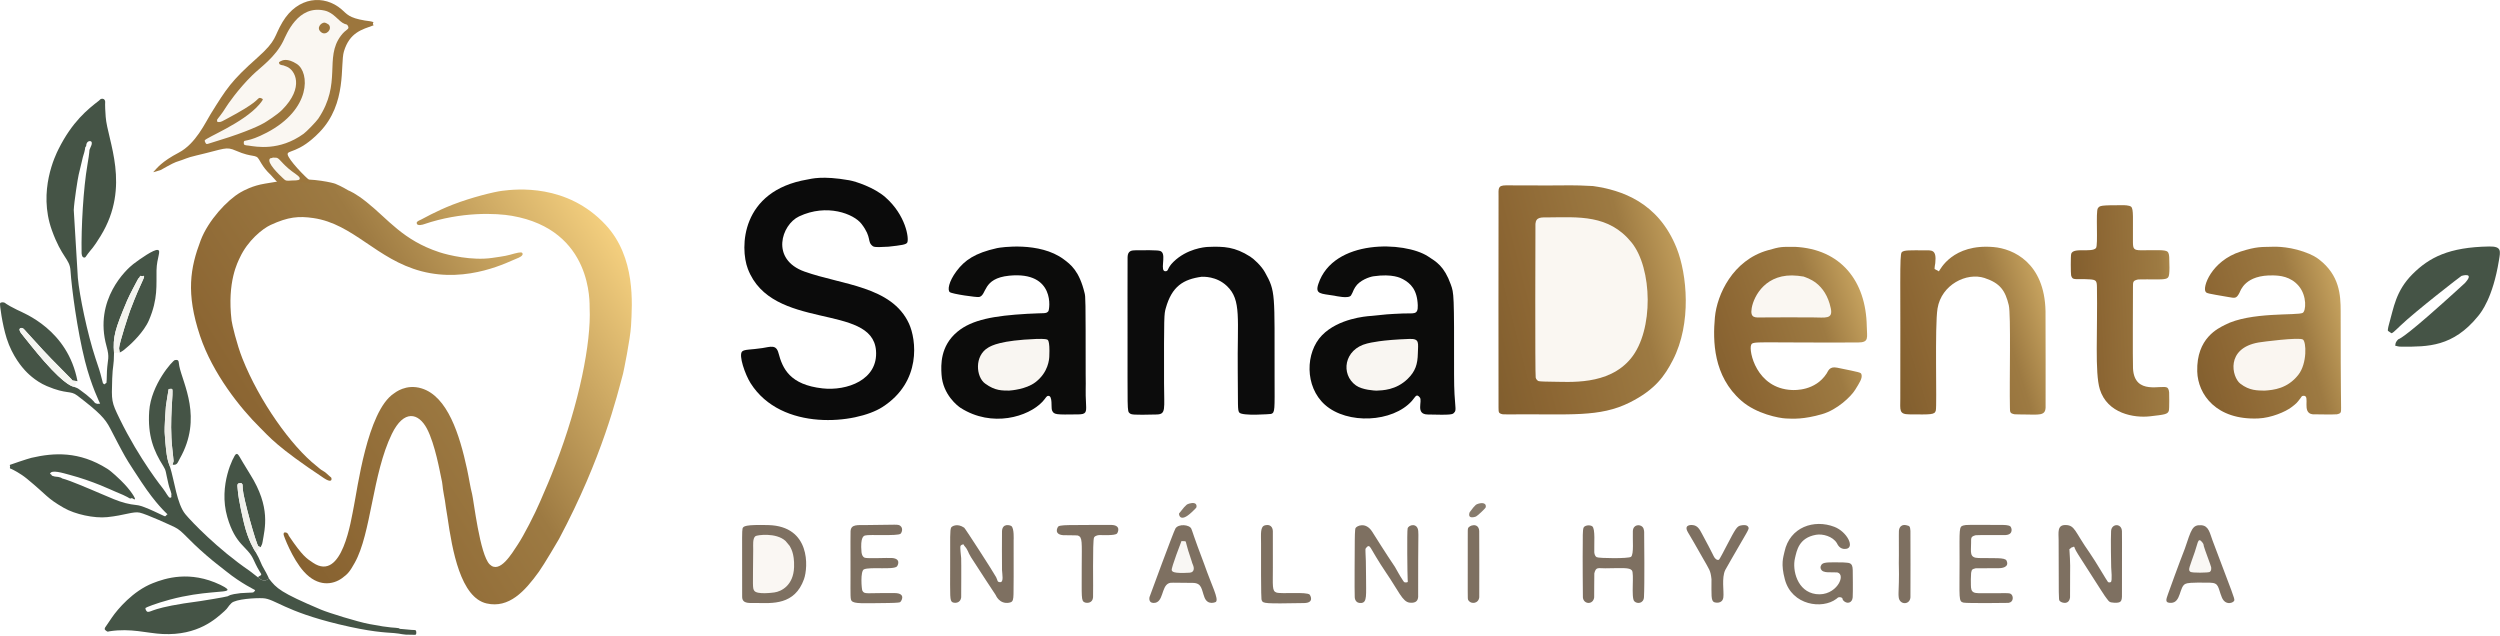
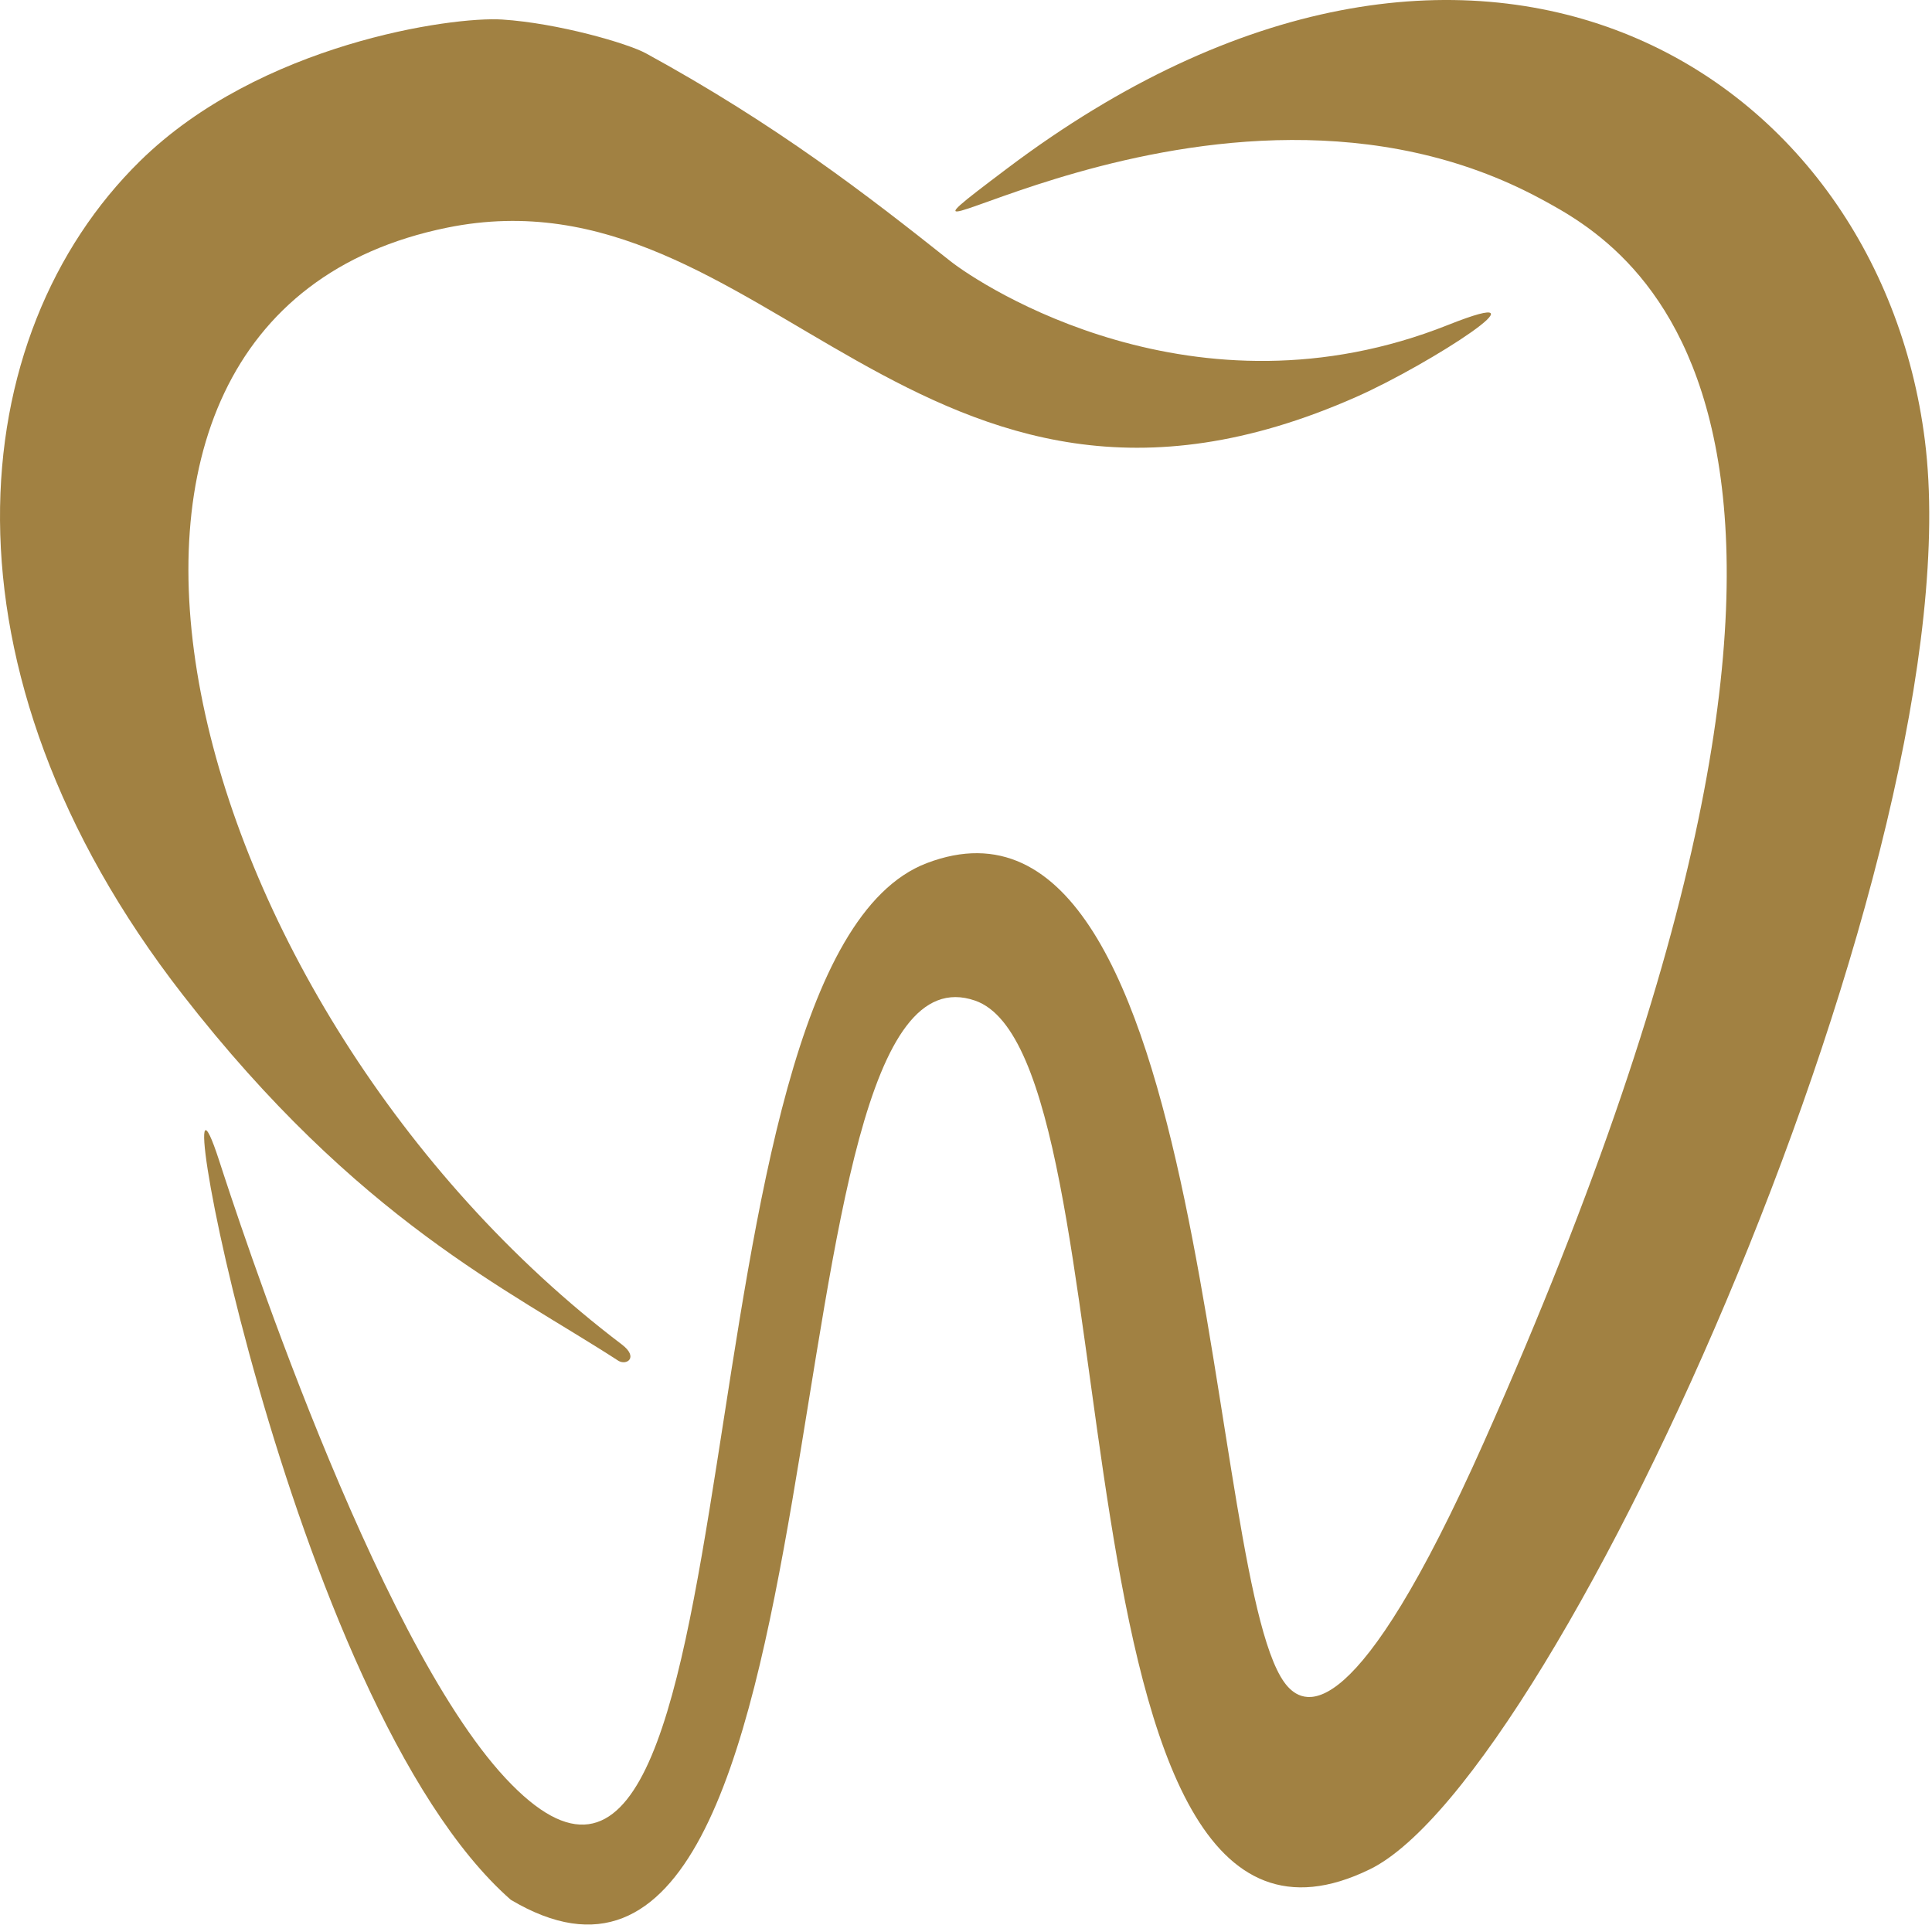
- <svg xmlns="http://www.w3.org/2000/svg" width="100%" height="100%" viewBox="0 0 1726 439" version="1.1" xml:space="preserve" style="fill-rule:evenodd;clip-rule:evenodd;stroke-linejoin:round;stroke-miterlimit:2;">
-   <g transform="matrix(1,0,0,1,-529.1514,-780.8498)">
-     <g transform="matrix(1.736328,0,0,1.736328,357.4592,607.2278)">
-       <g transform="matrix(0.575928,0,0,0.575928,-351.892,-319.0641)">
-         <path d="M948.708,860.451C951.036,859.111 956.971,855.815 965.6,854.405C971.374,853.462 978.938,852.052 985.27,851.607C999.377,850.618 1012.671,853.857 1014.223,854.494C1018.783,856.364 1022.924,858.971 1023.143,859.06C1024.251,859.51 1028.258,861.137 1035.752,867.098C1050.759,879.036 1060.76,893.42 1086.001,901.744C1092.36,903.84 1108.658,907.677 1122.357,905.701C1132.205,904.281 1132.186,904.241 1138.032,902.628C1138.43,902.519 1142.512,901.393 1143.162,902.155C1144.811,904.088 1140.316,905.767 1139.945,905.905C1134.501,907.938 1106.067,923.441 1073.579,914.864C1042.692,906.71 1026.728,882.198 999.021,878.164C988.953,876.698 981.726,877.293 969.506,882.938C963.848,885.551 953.675,893.838 948.318,905.422C946.929,908.427 939.384,922.053 942.575,948.926C942.861,951.34 946.156,965.337 950.078,975.21C961.759,1004.611 983.776,1035.616 1001.198,1049.323C1003.653,1051.255 1003.473,1051.471 1006.158,1053.024C1007.528,1053.816 1007.424,1053.913 1010.23,1056.378C1011.27,1057.291 1011.608,1057.164 1011.576,1058.526C1011.567,1058.949 1011.177,1060.952 1006.35,1057.741C973.617,1035.967 968.761,1029.332 961.969,1022.619C948.683,1009.488 929.487,985.548 920.792,959.484C910.944,929.965 914.055,912.516 921.235,893.567C926.463,879.767 939.648,865.667 948.708,860.451Z" style="fill:url(#_Linear1);" />
-       </g>
-       <g transform="matrix(0.575928,0,0,0.575928,-420.5197,-328.0429)">
-         <path d="M1093.973,869.619C1093.964,869.6 1092.036,867.681 1090.664,866.072C1087.906,862.837 1087.614,863.129 1084.924,859.845C1083.122,857.645 1081.061,853.988 1080.761,853.457C1078.431,849.323 1076.543,852.416 1064.747,847.254C1057.702,844.171 1057.374,845.876 1037.415,850.552C1030.192,852.244 1030.409,852.869 1023.306,855.094C1021.321,855.716 1012.895,860.545 1012.835,860.566C1009.75,861.678 1007.61,862.1 1007.61,862.1C1010.253,859.258 1013.419,854.806 1025.279,848.593C1037.01,842.448 1043.612,827.849 1047.265,821.979C1058.29,804.265 1061.409,799.157 1079.568,783.018C1093.386,770.737 1090.758,768.686 1096.941,758.364C1107.395,740.913 1125.593,739.269 1137.673,749.681C1141.474,752.957 1142.58,755.506 1153.777,757.378C1154.896,757.565 1156.03,757.658 1157.149,757.846C1157.368,757.882 1159.608,758.257 1159.783,758.704C1159.818,758.793 1159.316,758.619 1159.322,759.807C1159.325,760.333 1159.791,760.149 1159.794,760.675C1151.802,763.587 1143.251,765.56 1139.29,778.736C1136.567,787.796 1141.631,814.667 1122.424,834.495C1107.724,849.67 1099.645,846.531 1100.486,850.054C1101.324,853.561 1111.331,864.499 1117.958,869.812C1116.025,869.588 1110.273,868.961 1107.733,868.783C1106.726,868.713 1094.287,870.205 1093.973,869.619Z" style="fill:rgb(156,118,61);" />
-       </g>
-       <g transform="matrix(0.575928,0,0,0.575928,-351.892,-319.0641)">
-         <path d="M1073.429,879.213C1073.98,879 1083.633,873.419 1095.311,868.889C1108.397,863.812 1123.891,860.048 1129.323,859.365C1139.083,858.136 1174.125,854.238 1200.756,882.782C1221.697,905.226 1219.177,937.436 1218.358,952.526C1217.865,961.599 1213.149,984.484 1212.862,985.535C1208.754,1000.601 1198.81,1043.054 1168.618,1099.751C1168.346,1100.261 1158.327,1117.368 1154.801,1122.269C1144.87,1136.075 1134.017,1147.712 1118.698,1144.251C1100.768,1140.202 1094.951,1107.894 1091.583,1084.366C1091.096,1080.965 1090.965,1081.008 1090.492,1077.583C1089.888,1073.2 1089.931,1073.225 1089.097,1068.875C1087.939,1062.836 1088.571,1062.757 1087.146,1056.792C1086.577,1054.409 1083.127,1034.309 1077.438,1023.55C1071.687,1012.675 1061.561,1010.047 1053.184,1027.294C1039.788,1054.874 1038.974,1095.871 1027.626,1116.122C1024.337,1121.992 1023.032,1123.795 1018.722,1126.872C1012.499,1131.315 1002.165,1133.023 992.507,1122.283C984.358,1113.22 978.468,1097.329 978.488,1096.645C978.525,1095.369 978.67,1095.112 979.925,1095.249C981.625,1095.434 981.848,1097.147 982.139,1097.58C991.65,1111.684 994.347,1113.144 998.788,1116.135C1019.101,1129.812 1025.126,1086.112 1026.933,1077.519C1029.335,1066.101 1036.181,1011.547 1054.587,999.309C1055.454,998.732 1062.918,992.452 1073.769,995.767C1091.713,1001.248 1099.998,1027.721 1105.129,1051.43C1106.618,1058.306 1107.263,1063.423 1108.643,1068.772C1109.741,1073.025 1113.973,1110.584 1120.776,1117.274C1127.767,1124.149 1136.222,1109.468 1140.049,1103.76C1144.329,1097.379 1152.039,1082.265 1155.508,1074.111C1161.017,1061.159 1161.212,1061.282 1166.284,1048.185C1182.555,1006.166 1190.904,963.997 1189.788,940.348C1189.653,937.482 1192.227,886.401 1136.156,876.63C1125.425,874.76 1101.206,873.594 1075.341,882.441C1074.957,882.572 1070.24,884.186 1070.394,881.344C1070.447,880.367 1073.153,879.32 1073.429,879.213Z" style="fill:url(#_Linear2);" />
-       </g>
-       <path d="M129.838,210.486C130.45,217.297 133.553,232.466 136.833,242.404C138.161,246.427 138.586,247.473 139.345,250.579C139.739,252.191 139.74,252.194 139.798,252.326C139.954,252.682 140.18,252.486 140.335,252.841C140.628,252.628 140.922,252.415 141.215,252.202C141.419,249.833 141.273,249.843 141.41,247.485C141.699,242.503 142.567,242.429 141.229,237.616C136.075,219.07 149.299,206.959 151.895,204.981C154.762,202.795 159.998,199.16 161.557,199.372C163.13,199.586 161.222,202.321 161.116,207.476C160.998,213.223 161.765,218.79 158.104,227.321C156.072,232.058 151.057,236.618 150.308,237.299C150.18,237.416 150.168,237.379 148.666,238.707C147.675,239.584 147.626,239.497 146.488,240.177C146.254,238.696 146.236,238.707 146.235,238.578C146.218,236.427 150.354,224.169 150.596,223.53C155.35,210.959 156.674,210.342 156.035,209.717C155.893,209.579 155.65,209.827 155.452,209.827C155.191,209.827 154.917,209.611 154.677,209.714C154.478,209.8 154.507,210.119 154.375,210.291C154.204,210.516 153.966,210.478 153.486,211.488C153.325,211.828 150.486,217.01 149.446,219.474C144.561,231.049 143.728,233.931 144.216,240.38C144.208,245.456 143.653,245.408 143.498,250.5C143.222,259.523 143.124,259.695 146.459,266.524C154.379,282.746 163.685,294.258 163.723,294.306C164.916,295.838 165.874,297.92 166.47,297.902C167.195,297.88 167.04,297.6 166.986,296.861C166.976,296.72 167.093,296.582 167.061,296.445C166.578,294.418 166.344,294.499 165.861,292.463C164.651,287.36 165.01,287.22 163.793,285.295C160.005,279.305 157.539,273.226 158.208,263.493C158.934,252.929 167.57,243.308 168.416,243.166C170.221,242.864 169.82,243.778 170.178,245.572C171.563,252.513 179.61,266.17 170.342,282.408C169.987,283.03 169.987,283.017 169.683,283.669C168.968,285.204 167.736,284.724 167.489,284.785C167.554,284.293 167.837,283.846 167.902,283.353C167.927,283.163 167.446,278.896 167.403,278.509C166.084,266.806 168.049,255.37 167.301,254.663C167.178,254.546 166.039,254.618 165.93,254.75C165.856,254.84 164.852,261.498 164.848,261.554C164.216,269.91 164.33,271.633 164.388,272.509C165.085,283.061 165.842,283.671 166.447,285.501C168.247,291.107 169.19,300.306 172.578,304.44C174.941,307.325 185.502,318.363 198.124,326.977C198.194,327.025 200.861,329.077 201.467,329.567C201.857,329.787 202.147,330.159 202.538,330.379C202.676,330.456 203.639,330.997 204.479,330.765C204.97,330.63 205.355,330.22 205.846,330.085C208.816,333.916 210.333,335.56 226.539,342.406C229.553,343.679 240.974,347.21 245.581,348.097C254.767,349.866 255.722,349.433 257.423,349.77C257.602,349.805 257.717,350.005 257.894,350.047C258.256,350.132 258.266,349.995 262.517,350.451C263.801,350.588 264.388,350.184 264.41,351.488C264.433,352.803 263.797,352.334 262.478,352.374C258.906,352.482 258.503,351.931 255.523,351.713C252.049,351.459 246.312,351.292 233.561,348.212C211.979,342.998 208.224,338.112 203.477,337.861C200.454,337.7 192.574,338.175 190.892,339.815C189.352,341.317 189.687,341.599 188.076,343.033C184.789,345.96 177.683,352.771 163.526,352.092C157.318,351.795 150.944,349.691 142.49,350.995C141.818,351.098 141.758,351.326 141.236,350.91C140.574,350.384 140.329,350.361 140.647,349.556C140.705,349.409 143.209,345.781 143.434,345.454C145.658,342.233 151.716,335.005 159.636,331.878C164.56,329.934 174.314,326.719 186.484,332.529C186.737,332.65 189.486,333.962 189.357,334.539C189.081,335.78 179.897,334.805 166.469,338.401C160.872,339.9 156.884,341.52 156.764,341.724C156.537,342.114 157.119,343.188 157.547,343.253C159.233,343.512 158.924,341.53 178.433,339.012C179.126,338.922 188.495,337.417 189.442,337.073C190.056,336.849 189.934,336.378 194.533,335.841C195.761,335.698 199.384,335.656 199.543,335.562C199.891,335.358 200.25,335.026 200.312,334.627C200.321,334.568 194.832,332.016 188.808,327.163C184.935,324.042 184.851,324.168 181.071,320.916C172.828,313.823 171.745,311.331 168.431,309.652C167.062,308.959 157.054,304.392 154.443,303.825C151.835,303.259 148.45,304.91 141.512,305.62C136.325,306.15 128.714,304.496 124.254,301.925C117.324,297.931 117.899,297.173 109.604,290.359C106.899,288.137 104.02,286.751 103.5,286.5C103.283,286.396 102.98,286.381 102.857,286.175C102.741,285.979 102.906,285.722 102.901,285.494C102.896,285.272 102.703,285.018 102.825,284.831C102.861,284.775 110.067,282.334 111.387,282.031C120.278,279.991 130.267,279.289 141.562,286.404C143.383,287.551 146.527,290.624 146.932,291.02C151.077,295.072 152.853,298.339 152.541,298.507C152.164,298.711 151.753,298.141 151.329,298.077C151.084,298.04 150.839,298.272 150.599,298.213C150.08,298.087 150.25,297.703 144.548,295.393C143.037,294.78 135.886,291.278 126.463,288.768C123.873,288.078 119.306,286.618 118.793,288.345C118.743,288.515 119.104,288.523 119.23,288.647C119.387,288.802 119.428,289.094 119.634,289.172C121.293,289.803 121.401,289.329 123.072,289.904C123.277,289.974 123.427,290.159 123.628,290.242C124.163,290.462 124.247,290.199 130.42,292.708C143.556,298.046 146.432,300.139 153.404,300.851C156.314,301.148 164.212,305.345 164.498,305.293C164.916,305.216 165.079,304.578 165.497,304.501C164.945,303.953 160.961,300.477 155.177,291.762C154.636,290.947 149.455,283.14 148.592,281.452C148.135,280.559 148.014,280.634 142.722,270.379C140.647,266.358 138.386,263.997 129.644,257.299C126.76,255.089 125.602,256.942 117.496,253.509C112.655,251.458 109.372,247.872 108.793,247.239C108,246.373 103.829,241.816 101.52,234.494C99.757,228.903 98.731,221.05 98.901,220.646C99.187,219.964 100.432,220.263 100.565,220.294C101.021,220.404 100.808,220.786 105.665,223.181C108.449,224.554 125.856,231.123 129.69,251.561C127.855,251.3 127.853,251.349 127.709,251.279C127.517,251.185 127.451,250.937 127.301,250.784C119.358,242.667 119.218,242.815 111.601,234.379C111.34,234.09 108.41,230.846 108.324,230.781C107.294,230.01 106.826,230.601 106.748,230.7C106.321,231.24 107.246,232.439 107.342,232.562C107.783,233.133 107.757,233.126 108.208,233.665C108.776,234.344 112.986,239.723 116.389,243.592C125.362,253.793 127.993,253.662 128.315,253.807C129.637,254.317 129.657,254.259 130.793,255.107C130.984,255.25 133.071,256.808 133.183,256.9C136.651,259.736 136.365,260.028 136.688,260.244C136.935,260.409 137.27,260.407 137.517,260.572C137.911,260.549 138.305,260.526 138.7,260.503C138.615,260.311 135.134,253.385 132.647,243.456C129.547,231.083 127.392,214.769 126.903,207.485C126.594,202.873 123.428,202.475 119.496,191.502C113.887,175.853 120.984,161.625 122.138,159.313C127.608,148.347 133.803,143.419 138.231,140.01C138.846,139.537 138.726,139.291 139.496,139.261C139.632,139.255 140.585,139.218 140.707,140.447C140.754,140.927 140.502,140.924 140.91,146.475C141.592,155.764 151.018,174.064 138.929,193.76C135.763,198.918 135.47,198.687 133.841,200.865C132.823,202.228 132.905,202.372 132.47,202.407C131.36,202.498 131.328,200.703 131.325,200.527C131.142,190.318 132.027,174.907 133.646,165.512C134.597,159.997 134.346,159.964 134.492,159.501C134.711,158.807 135.118,158.18 135.308,157.478C135.34,157.359 135.679,156.104 134.63,156.097C134.48,156.096 133.587,156.091 133.23,157.345C133.165,157.577 133.227,157.837 133.143,158.064C133.067,158.272 132.843,158.404 132.764,158.611C132.646,158.918 132.948,158.992 131.793,162.602C131.623,163.135 131.736,163.155 130.174,169.408C129.794,170.93 128.346,180.324 128.211,183.49" style="fill:rgb(69,84,70);" />
-       <g transform="matrix(1.197087,0,0,1.197087,-79.87794,-59.3589)">
-         <path d="M678.453,194.913C687.864,196.245 700.151,200.23 706.263,215.592C709.677,224.174 711.3,240.456 704.984,252.718C702.319,257.894 699.156,262.555 690.637,266.813C680.639,271.811 670.795,270.589 651.506,270.755C651.262,270.757 648.692,270.779 648.451,270.725C646.976,270.391 647.124,270.015 647.077,268.511C647.018,266.613 647.077,204.096 647.083,198.495C647.085,195.736 646.745,194.722 649.506,194.682C650.626,194.665 650.618,194.689 663.499,194.719C671.077,194.736 671.064,194.522 678.453,194.913Z" style="fill:url(#_Linear3);" />
-       </g>
-       <g transform="matrix(1.197087,0,0,1.197087,-79.87794,-59.3589)">
-         <path d="M444.463,215.054C442.2,215.145 439.913,215.384 439.254,214.894C437.202,213.367 439.073,212.178 435.499,207.501C432.938,204.15 423.996,200.64 414.755,204.99C408.886,207.752 405.15,219.255 416.563,223.329C429.034,227.779 445.52,228.155 451.255,240.608C453.659,245.828 455.569,259.917 442.4,268.341C433.742,273.88 408.921,276.595 398.65,260.407C396.817,257.518 394.581,251.087 395.835,249.862C396.606,249.108 398.779,249.312 402.544,248.733C405.275,248.312 407.132,247.458 407.909,250.386C409.282,255.558 411.686,260.912 422.544,262.123C430.577,263.018 441.104,259.354 440.296,249.517C438.997,233.698 405.652,243.214 397.728,222.411C395.068,215.427 395.31,196.494 417.542,192.738C418.805,192.525 422.354,191.401 431.4,192.99C433.588,193.374 439.729,195.396 443.397,198.617C450.18,204.574 451.298,212.212 450.705,213.63C450.397,214.367 448.746,214.584 444.463,215.054Z" style="fill:rgb(11,11,11);" />
-       </g>
-       <g transform="matrix(1.197087,0,0,1.197087,-79.87794,-59.3589)">
-         <path d="M604.469,238.075C609.978,237.508 609.963,237.478 615.49,237.234C618.852,237.086 620.376,237.882 620.253,234.513C620.064,229.321 617.877,227.24 615.318,225.845C614.63,225.47 611.887,223.974 605.564,224.882C604.234,225.073 600.913,226.19 599.48,228.486C598.664,229.794 598.877,229.895 598.088,231.225C597.354,232.463 592.831,231.383 592.527,231.334C587.981,230.598 586.08,230.88 587.234,227.414C592.233,212.385 615.914,213.25 623.642,218.265C626.373,220.038 629.035,221.492 631.216,227.604C632.269,230.558 632.347,230.607 632.309,257.5C632.293,268.801 633.431,269.117 632.266,270.262C631.764,270.756 631.503,271.013 623.485,270.793C619.416,270.682 621.897,266.303 620.939,265.14C619.76,263.708 619.532,264.906 618.296,266.288C611.905,273.436 596.885,274.186 589.433,267.578C582.619,261.536 582.898,250.136 588.46,244.462C593.93,238.881 603.094,238.18 604.469,238.075Z" style="fill:rgb(12,12,11);" />
-       </g>
-       <g transform="matrix(1.197087,0,0,1.197087,-79.87794,-59.3589)">
-         <path d="M509.941,257.498C510.054,262.512 509.804,262.504 510.074,267.51C510.213,270.069 510.062,270.726 507.505,270.76C499.927,270.861 499.414,270.892 498.768,269.424C498.388,268.56 499.062,264.518 497.519,264.605C496.843,264.643 496.802,265.263 495.57,266.574C490.916,271.527 478.904,275.263 468.424,268.615C467.486,268.02 462.501,264.245 462.067,257.552C461.856,254.302 461.624,248.047 467.342,243.3C472.198,239.268 479.541,237.993 490.494,237.356C496.507,237.006 496.718,237.418 497.529,236.521C498,236.001 499.984,223.143 484.518,224.69C475.567,225.586 477.194,231.154 474.562,231.769C473.832,231.94 465.556,230.779 464.797,230.138C464.027,229.488 464.396,226.721 467.046,223.172C469.732,219.574 473.131,217.171 480.506,215.531C481.548,215.299 494.605,213.254 502.665,219.257C504.936,220.949 507.821,223.087 509.588,230.477C509.889,231.736 509.939,231.741 509.941,257.498Z" style="fill:rgb(12,12,11);" />
-       </g>
-       <g transform="matrix(1.197087,0,0,1.197087,-79.87794,-59.3589)">
-         <path d="M903.488,215.095C903.971,215.098 908.612,214.696 914.441,216.699C917.4,217.715 918.751,218.618 919.645,219.311C926.409,224.553 926.798,231.05 926.798,236.499C926.8,265.953 926.965,265.941 926.937,268.501C926.921,270.03 927.05,270.41 925.551,270.73C925.063,270.834 917.659,270.751 917.474,270.728C913.696,270.248 916.824,264.475 914.51,264.581C913.776,264.615 913.877,264.825 913.428,265.41C912.128,267.106 912.122,267.1 910.423,268.399C908.494,269.872 903.778,271.914 899.47,272.105C885.487,272.724 879.363,264.129 879.157,256.501C878.854,245.345 886.228,242.147 888.277,241.067C896.763,236.599 912.479,238.009 914.198,237.033C915.291,236.413 915.643,231.428 912.904,228.143C910.172,224.866 906.425,224.656 904.499,224.6C895.023,224.322 893.537,229.702 893.184,230.376C892.129,232.387 891.694,232.15 889.453,231.768C882.427,230.571 882.366,230.544 881.974,230.072C880.774,228.627 883.805,219.809 893.555,216.674C898.806,214.985 900.592,215.173 903.488,215.095Z" style="fill:url(#_Linear4);" />
-       </g>
-       <g transform="matrix(1.197087,0,0,1.197087,-79.87794,-59.3589)">
-         <path d="M745.517,215.105C760.731,215.839 769.146,226.425 769.393,241.498C769.455,245.264 770.261,246.859 766.502,246.874C732.186,247.01 731.572,246.319 730.976,247.702C730.145,249.629 732.667,262.14 744.498,262.658C745.519,262.703 752.262,262.998 756.046,257.202C756.602,256.35 756.952,254.714 759.55,255.246C767.235,256.82 767.393,256.804 767.614,257.435C768.056,258.703 766.894,260.381 765.564,262.547C764.159,264.835 759.592,269.224 754.55,270.678C748.392,272.454 744.926,272.226 742.526,272.116C740.289,272.013 732.779,270.627 727.74,266.226C718.356,258.03 718.237,246.291 718.945,238.525C719.635,230.961 724.891,219.581 736.432,216.273C740.865,215.002 740.898,215.111 745.517,215.105Z" style="fill:url(#_Linear5);" />
-       </g>
-       <g transform="matrix(1.197087,0,0,1.197087,-79.87794,-59.3589)">
-         <path d="M664.49,259.898C664.164,259.894 660.829,259.862 660.41,259.71C660.294,259.667 659.66,259.436 659.422,258.523C659.188,257.625 659.322,207.686 659.337,207.478C659.504,205.101 661.403,205.341 663.498,205.328C673.538,205.265 683.697,204.281 691.28,213.68C698.167,222.215 698.72,242.798 691.048,252.164C683.561,261.303 670.49,259.913 664.49,259.898Z" style="fill:rgb(250,247,242);" />
-       </g>
-       <g transform="matrix(1.197087,0,0,1.197087,-79.87794,-59.3589)">
-         <path d="M548.475,225.044C542.383,225.884 538.577,228.2 536.542,235.512C536.006,237.438 535.931,237.71 535.977,260.496C535.994,269.031 536.705,270.713 533.516,270.792C525.378,270.996 525.145,270.822 524.572,270.393C523.66,269.71 523.88,269.428 523.853,243.498C523.851,241.499 523.828,220.181 523.863,218.516C523.909,216.328 525.315,216.271 526.492,216.255C534.493,216.143 534.695,216.331 535.207,216.807C536.648,218.149 534.51,223.281 536.456,223.217C537.589,223.18 536.884,222.262 539.101,220.092C543.541,215.749 549.382,215.183 550.479,215.137C555.898,214.908 559.496,215.108 564.596,218.356C565.829,219.142 568.267,221.379 569.468,223.52C573.114,230.019 572.65,230.44 572.691,258.499C572.707,269.289 572.866,270.146 571.543,270.606C571.44,270.642 561.916,271.391 560.959,270.134C560.351,269.336 560.581,267.776 560.456,256.5C560.261,239.013 561.782,232.791 556.864,228.124C553.324,224.764 548.977,225.061 548.475,225.044Z" style="fill:rgb(12,12,12);" />
-       </g>
-       <g transform="matrix(1.197087,0,0,1.197087,-79.87794,-59.3589)">
-         <path d="M793.348,223.247C793.734,222.723 797.888,213.996 811.537,215.179C818.016,215.741 828.449,220.373 828.764,236.488C828.809,238.786 828.797,268.309 828.787,268.52C828.654,271.289 826.598,270.822 821.495,270.786C821.252,270.785 818.673,270.767 818.455,270.72C816.923,270.393 816.973,270.059 816.939,268.478C816.746,259.789 817.31,237.612 816.559,234.487C815.416,229.733 813.781,227.184 808.517,225.456C802.564,223.501 794.2,227.646 792.895,235.568C791.931,241.421 792.746,267.731 792.325,269.455C791.969,270.909 790.767,270.814 783.498,270.751C780.042,270.721 780.515,269.37 780.527,265.501C780.648,226.874 780.226,217.87 780.99,216.918C781.624,216.128 784.076,216.254 788.498,216.268C790.91,216.276 792.65,215.856 792.144,220.528C792.11,220.844 792.026,221.154 791.989,221.47C791.89,222.289 791.902,222.344 791.917,222.419C791.944,222.548 792.013,222.474 793.348,223.247Z" style="fill:url(#_Linear6);" />
-       </g>
-       <g transform="matrix(1,0,0,1,-68.62771,-8.978803)">
-         <path d="M253.854,157.384C253.952,157.135 253.734,156.831 253.832,156.583C253.971,156.231 255.738,154.309 257.449,151.47C257.89,150.74 262.04,144.565 267.871,138.857C271.179,135.619 276.921,131.798 280.127,125.314C281.4,122.739 285.869,110.769 296.578,113.178C300.37,114.031 302.119,117.536 304.521,118.462C305.316,118.768 305.506,118.554 305.877,119.322C306.579,120.773 305.174,120.348 303.051,123.184C296.373,132.104 303.561,141.971 294.061,156.159C293.308,157.283 289.396,161.331 288.244,162.163C278.535,169.177 269.337,167.296 266.31,166.864C264.919,166.665 264.36,166.875 264.451,165.479C264.527,164.308 265.736,165.817 273.619,161.691C291.341,152.415 290.688,137.763 285.555,134.418C281.715,131.916 279.691,132.996 279.237,133.238C278.51,133.626 278.225,133.693 278.623,134.424C278.737,134.632 279.041,134.651 279.242,134.777C279.382,134.865 279.995,134.939 280.172,134.962C280.231,134.969 281.409,135.43 281.516,135.471C284.827,136.766 288.691,143.606 279.67,152.671C277.615,154.735 273.253,157.421 272.662,157.785C271.384,158.573 265.834,161.363 254.572,164.794C249.962,166.198 249.972,166.334 249.579,166.201C249.346,166.122 248.829,165.105 248.906,164.827C249.2,163.763 264.198,157.961 270.582,150.546C270.714,150.393 272.037,148.855 272.009,148.45C271.996,148.262 270.971,147.768 270.623,147.915C269.47,148.403 270.219,149.596 257.431,156.352C256.158,157.024 255.44,157.533 254.492,157.52C254.274,157.517 254.071,157.387 253.854,157.384Z" style="fill:rgb(250,247,242);" />
-       </g>
-       <g transform="matrix(1.197087,0,0,1.197087,-79.87794,-59.3589)">
-         <path d="M862.501,225.908C862.264,225.911 859.536,225.938 859.536,225.938C857.77,226.327 857.816,226.708 857.808,228.502C857.799,230.66 857.703,253.082 857.822,255.478C858.279,264.64 867.64,260.738 869.201,261.887C869.74,262.284 869.816,263.321 869.826,263.456C869.833,263.56 869.95,268.848 869.716,269.579C869.344,270.741 868.25,270.844 863.488,271.396C858.234,272.005 849.29,270.518 846.798,262.405C845.101,256.884 846.089,243.305 845.844,228.486C845.81,226.388 845.573,226.05 843.473,225.912C838.532,225.588 837.753,226.442 837.259,224.573C837.142,224.13 837.083,218.071 837.296,217.415C838.02,215.187 844.125,217.129 845.52,215.513C846.303,214.606 845.37,203.346 846.16,202.278C846.815,201.393 846.974,201.278 854.502,201.271C854.722,201.271 856.649,201.27 857.205,201.797C858.061,202.611 857.74,205.613 857.799,213.506C857.816,215.764 858.055,216.244 860.502,216.247C865.512,216.253 868.509,216 869.294,216.722C869.801,217.189 869.846,218.331 869.852,218.478C870.095,224.596 869.74,224.974 869.362,225.378C868.707,226.076 866.302,225.917 862.501,225.908Z" style="fill:url(#_Linear7);" />
-       </g>
-       <g transform="matrix(1.197087,0,0,1.197087,-79.87794,-59.3589)">
-         <path d="M395.839,329.487C395.806,321.323 395.832,321.339 395.83,317.501C395.828,313.299 395.78,309.275 395.97,308.667C396.211,307.898 396.83,307.339 404.499,307.526C418.672,307.871 417.754,321.624 416.389,325.464C413.299,334.159 405.875,333.485 400.503,333.4C398.496,333.368 395.935,333.823 395.844,331.472C395.819,330.811 395.864,330.149 395.839,329.487Z" style="fill:rgb(126,112,97);" />
-       </g>
-       <g transform="matrix(1.573495,0,0,1.573495,-416.4099,-105.8244)">
-         <path d="M932.755,218.167C932.827,218.015 932.633,217.382 933.536,216.537C933.62,216.459 934.281,216.787 944.573,207.574C945.036,207.159 950.044,202.676 950.337,202.358C952.961,199.512 949.658,200.468 949.505,200.519C949.326,200.58 937.744,209.563 934.108,213.06C932.151,214.943 932.039,214.964 931.802,215.008C931.775,215.013 930.919,214.442 930.911,214.414C930.8,214.019 931.205,212.631 931.249,212.48C932.352,208.697 932.862,204.347 937.1,200.102C941.335,195.859 946.304,193.26 956.494,193.09C959.717,193.037 959.338,194.28 958.964,196.582C957.42,206.091 954.469,209.731 953.711,210.665C947.353,218.507 940.944,218.412 934.514,218.413C933.297,218.413 933.327,218.247 932.755,218.167Z" style="fill:rgb(69,84,70);" />
-       </g>
-       <path d="M202.542,317.569C202.285,317.384 201.912,317.414 201.655,317.229C200.765,316.588 195.594,297.836 195.414,294.502C195.318,292.713 195.349,292.706 195.272,292.554C195.16,292.333 194.931,292.108 194.684,292.101C192.959,292.053 193.273,292.794 193.395,294.512C193.719,299.075 195.723,307.288 195.991,308.385C197.582,314.906 199.994,318.687 200.51,319.496C202.725,323.314 202.238,323.546 204.129,326.707C205.021,328.2 205.724,329.807 205.846,330.085C205.355,330.22 204.97,330.63 204.479,330.765C203.639,330.997 202.676,330.456 202.538,330.379C202.147,330.159 201.857,329.787 201.467,329.567C201.675,329.058 202.518,329.009 202.726,328.5C202.931,327.996 202.274,328.173 199.654,322.438C197.226,317.122 192.534,316.915 189.262,305.578C185.588,292.845 191.955,281.094 192.596,280.67C193.677,279.954 193.544,280.992 198.344,288.598C206.65,301.759 204.164,310.152 203.293,315.45C203.083,316.727 202.873,316.636 202.542,317.569Z" style="fill:rgb(69,84,70);" />
-       <g transform="matrix(1.197087,0,0,1.197087,-79.87794,-59.3589)">
-         <path d="M484.51,262.856C482.357,262.812 479.938,263.034 476.506,260.493C473.516,258.28 472.912,251.302 477.556,248.581C478.675,247.925 481.668,246.172 493.508,245.704C493.802,245.693 496.618,245.582 497.178,245.93C497.192,245.939 498.128,245.74 497.861,251.523C497.825,252.304 497.618,256.789 493.202,260.113C490.117,262.436 485.237,262.802 484.51,262.856Z" style="fill:rgb(249,246,242);" />
-       </g>
-       <g transform="matrix(1.197087,0,0,1.197087,-79.87794,-59.3589)">
-         <path d="M901.511,262.865C899.238,262.808 896.525,262.934 893.457,260.545C890.648,258.358 888.488,248.789 899.561,246.867C900.85,246.643 912.906,245.088 914.245,245.886C915.384,246.566 915.745,253.828 912.71,257.651C909.075,262.232 904.513,262.662 901.511,262.865Z" style="fill:rgb(250,246,241);" />
-       </g>
-       <g transform="matrix(1.197087,0,0,1.197087,-79.87794,-59.3589)">
-         <path d="M606.503,262.872C605.944,262.847 601.87,262.672 599.727,261.147C594.545,257.459 595.714,249.116 603.418,247.211C604.518,246.939 608.278,246.01 617.504,245.694C620.957,245.575 620.35,247.046 620.279,250.491C620.203,254.128 619.45,256.46 616.931,258.928C613.036,262.744 608.508,262.777 606.503,262.872Z" style="fill:rgb(249,246,242);" />
-       </g>
-       <g transform="matrix(1.197087,0,0,1.197087,-79.87794,-59.3589)">
-         <path d="M748.39,224.974C749.641,225.476 755.634,226.969 757.438,235.511C758.227,239.25 755.624,238.563 751.5,238.548C742.999,238.518 743.012,238.507 734.5,238.56C732.409,238.573 730.562,238.921 731.175,235.427C731.865,231.494 735.887,223.571 746.474,224.713C746.474,224.713 748.236,224.953 748.39,224.974Z" style="fill:rgb(250,247,242);" />
-       </g>
-       <g transform="matrix(1.197087,0,0,1.197087,-79.87794,-59.3589)">
-         <path d="M464.93,321.499C464.948,311.346 464.826,309.303 465.264,308.346C465.425,307.996 467.194,306.761 469.595,308.395C469.916,308.613 479.385,323.261 480.195,324.823C480.787,325.965 480.464,326.429 481.502,326.488C482.813,326.563 482.215,323.883 482.157,322.485C482.107,321.281 482.129,309.811 482.153,309.477C482.342,306.789 484.871,307.586 485.244,307.842C486.246,308.528 486.016,312.513 486.016,312.526C486.017,313.484 486.036,323.739 486.021,324.5C485.879,331.913 486.394,333.008 484.468,333.321C481.241,333.846 480.076,330.792 480.061,330.769C479.401,329.771 474.222,321.942 471.884,318.246C470.657,316.306 471.082,316.048 469.575,314.331C469.472,314.213 469.473,313.928 469.317,313.939C468.972,313.962 468.59,314.126 468.393,314.41C468.132,314.788 468.552,317.859 468.59,318.498C468.663,319.746 468.596,331.493 468.594,331.511C468.308,333.712 466.213,333.441 465.691,333.151C464.766,332.636 464.924,331.26 464.93,321.499Z" style="fill:rgb(126,112,97);" />
-       </g>
-       <g transform="matrix(1.197087,0,0,1.197087,-79.87794,-59.3589)">
-         <path d="M837.507,314.903C837.236,315.116 836.964,315.329 836.692,315.542C836.738,316.178 837.043,320.393 836.934,323.503C836.931,323.586 836.929,331.398 836.908,331.56C836.551,334.331 833.677,333.275 833.373,332.577C833.178,332.13 833.115,332.118 833.117,312.494C833.118,310.059 832.539,307.409 835.5,307.509C838.577,307.613 838.446,309.677 843.332,316.612C845.394,319.54 849.305,326.318 849.521,326.451C849.786,326.616 850.195,326.61 850.457,326.441C851.005,326.085 850.589,322.198 850.574,321.496C850.553,320.537 850.38,312.45 850.542,309.503C850.681,306.977 854.02,306.818 854.145,309.535C854.218,311.13 854.137,311.121 854.154,329.49C854.157,332.395 854.408,333.518 851.507,333.311C849.979,333.201 849.96,333.061 849.033,331.851C848.194,330.755 848.223,330.736 839.659,317.375C838.163,315.04 838.474,314.834 838.259,314.728C838.028,314.614 837.738,315.017 837.507,314.903Z" style="fill:rgb(126,112,97);" />
-       </g>
-       <g transform="matrix(1.197087,0,0,1.197087,-79.87794,-59.3589)">
-         <path d="M549.342,320.563C551.791,327.595 554.28,332.147 553.169,333.061C553.128,333.095 550.493,334.347 549.404,331.54C548.388,328.917 548.62,326.758 545.494,326.728C538.191,326.657 538.178,326.594 537.593,326.832C534.963,327.903 535.893,333.412 532.506,333.388C530.749,333.376 531.108,331.629 531.146,331.443C531.161,331.371 539.155,309.617 539.762,308.654C540.79,307.02 544.425,307.358 545.036,308.743C545.459,309.702 545.619,310.771 549.342,320.563Z" style="fill:rgb(126,112,97);" />
-       </g>
-       <g transform="matrix(1.197087,0,0,1.197087,-79.87794,-59.3589)">
-         <path d="M612.651,321.391C613.972,323.615 613.853,323.669 615.267,325.824C615.717,326.511 615.725,326.636 616.526,326.56C617.078,326.508 616.94,326.303 616.901,325.765C616.799,324.365 616.636,309.491 616.883,308.635C617.248,307.373 620.172,306.708 620.407,309.505C620.548,311.179 620.347,311.169 620.379,330.497C620.38,331.245 620.745,333.67 617.52,333.287C615.168,333.008 613.852,329.348 609.733,323.347C607.324,319.837 604.801,315.41 604.704,315.252C604.123,314.3 603.763,314.266 603.068,315.128C602.598,315.711 603.079,315.822 603.069,324.493C603.061,330.719 603.495,333.215 601.491,333.403C599.45,333.595 599.33,331.743 599.315,331.513C599.205,329.814 599.317,314.028 599.328,312.507C599.33,312.189 599.353,308.961 599.574,308.536C599.97,307.775 602.985,306.338 605.126,309.748C605.716,310.687 610.01,317.527 612.651,321.391Z" style="fill:rgb(126,112,97);" />
-       </g>
-       <g transform="matrix(1.197087,0,0,1.197087,-79.87794,-59.3589)">
-         <path d="M875.039,315.362C877.206,308.953 877.525,307.376 880.496,307.573C883.015,307.739 883.343,310.268 884.23,312.611C891.073,330.684 891.57,331.845 891.477,332.494C891.352,333.37 888.532,334.44 887.341,331.562C886.013,328.357 886.468,326.723 883.501,326.666C876.585,326.532 875.901,326.797 875.288,327.035C873.158,327.862 873.814,333.262 870.503,333.359C868.413,333.42 868.728,332.443 869.434,330.477C869.87,329.263 873.063,320.368 875.039,315.362Z" style="fill:rgb(126,112,97);" />
-       </g>
-       <g transform="matrix(1.197087,0,0,1.197087,-79.87794,-59.3589)">
-         <path d="M761.509,319.928C763.46,320.13 764.69,319.728 764.728,322.495C764.738,323.217 764.829,329.801 764.714,331.517C764.585,333.426 762.758,333.939 761.517,332.486C761.342,332.282 761.398,331.93 761.207,331.741C761.029,331.564 760.752,331.488 760.501,331.48C759.784,331.46 759.84,331.615 759.268,332.051C754.665,335.553 744.511,334.253 742.184,325.574C740.781,320.34 741.657,318.274 742.06,316.384C743.82,308.144 751.901,305.508 758.642,308.115C762.848,309.742 765.529,315.027 762.488,315.431C760.344,315.716 759.642,313.831 759.46,313.529C758.081,311.243 754.726,310.367 752.549,310.747C746.775,311.755 746.134,316.069 745.544,318.509C744.585,322.475 746.302,329.625 752.506,330.448C759.244,331.341 762.749,323.938 759.577,323.244C759.544,323.237 759.544,323.24 756.516,323.197C756.341,323.195 754.97,323.176 754.424,322.548C753.54,321.532 754.395,320.624 754.507,320.505C755.246,319.72 757.98,319.916 761.509,319.928Z" style="fill:rgb(126,112,97);" />
-       </g>
-       <g transform="matrix(1.197087,0,0,1.197087,-79.87794,-59.3589)">
-         <path d="M675.053,313.5C675.059,312.316 674.99,309.142 675.318,308.394C675.667,307.596 677.387,307.355 678.197,307.931C679.278,308.698 678.79,313.954 678.882,316.492C678.887,316.641 678.927,317.744 679.678,318.183C680.371,318.588 690.303,318.695 691.081,318.067C692.096,317.247 691.569,312.139 691.694,309.515C691.801,307.281 694.012,307.216 694.873,308.108C695.571,308.83 695.448,310.15 695.451,310.5C695.469,312.18 695.624,327.255 695.385,331.493C695.269,333.552 693.121,333.842 692.161,332.811C691.049,331.617 692.21,323.582 691.373,322.575C690.551,321.587 688.374,321.82 682.501,321.885C680.191,321.91 679.449,321.307 678.896,323.544C678.846,323.745 678.872,331.359 678.845,331.555C678.492,334.1 675.321,333.893 675.099,331.563C675.093,331.499 674.966,317.722 675.053,313.5Z" style="fill:rgb(126,112,97);" />
-       </g>
-       <g transform="matrix(1.197087,0,0,1.197087,-79.87794,-59.3589)">
-         <path d="M411.612,314.428C411.91,315.079 413.238,316.746 413.089,321.459C412.896,327.581 408.829,329.582 406.566,329.895C406.031,329.969 400.711,330.704 399.849,329.309C399.268,328.369 399.416,328.278 399.511,315.5C399.521,314.2 399.279,311.937 400.254,311.207C400.762,310.827 407.079,309.924 410.226,312.772C410.226,312.772 411.501,314.296 411.612,314.428Z" style="fill:rgb(250,247,243);" />
-       </g>
-       <g transform="matrix(1.197087,0,0,1.197087,-79.87794,-59.3589)">
-         <path d="M803.961,325.489C804.066,328.491 803.494,330.126 806.504,330.148C816.584,330.222 816.724,329.901 817.439,330.564C818.062,331.143 818.249,333.082 816.477,333.368C816.254,333.404 802.669,333.533 801.555,333.291C799.808,332.911 800.226,331.988 800.211,319.502C800.199,308.755 799.977,308.026 801.535,307.642C802.543,307.394 802.539,307.454 814.5,307.472C814.71,307.473 816.553,307.475 817.08,307.961C817.555,308.398 818.167,310.664 815.534,310.835C815.026,310.868 805.892,310.811 805.58,310.894C803.899,311.343 804.051,311.748 804.04,313.489C804.02,316.623 803.438,318.398 806.501,318.469C811.643,318.589 815.292,318.218 815.809,319.323C816.926,321.711 813.8,321.827 813.529,321.837C812.645,321.87 805.632,321.857 805.54,321.881C804.376,322.188 804.265,322.243 804.05,323.414C804.02,323.578 804.043,323.568 803.961,325.489Z" style="fill:rgb(126,112,97);" />
-       </g>
-       <g transform="matrix(1.197087,0,0,1.197087,-79.87794,-59.3589)">
-         <path d="M431.831,324.499C431.837,312.836 431.788,310.371 431.849,309.545C432.027,307.174 434.063,307.556 437.5,307.512C447.565,307.384 447.636,307.249 448.337,307.759C449.437,308.559 448.852,310.078 448.434,310.415C447.431,311.222 438.162,310.569 436.693,310.979C436.257,311.1 435.024,311.444 435.485,316.501C435.501,316.673 435.623,318.008 436.553,318.37C437.376,318.691 444.076,318.37 445.504,318.453C448.817,318.646 447.483,321.038 447.253,321.266C446.048,322.463 438.336,321.336 436.297,322.231C435.033,322.786 435.508,328.876 435.781,329.346C436.533,330.641 436.97,330.004 446.517,330.111C450.439,330.155 448.694,332.922 448.287,333.137C447.839,333.373 444.801,333.404 444.498,333.408C435.772,333.497 433.118,333.717 432.217,332.712C431.744,332.184 431.822,331.037 431.831,324.499Z" style="fill:rgb(126,112,97);" />
-       </g>
-       <g transform="matrix(1.197087,0,0,1.197087,-79.87794,-59.3589)">
-         <path d="M717.812,325.488C717.468,322.492 717.217,322.541 714.829,318.311C710.185,310.083 710.054,310.163 709.724,309.411C708.792,307.284 711.293,307.496 711.5,307.514C713.223,307.66 713.872,308.956 714.655,310.41C718.541,317.618 718.392,317.691 718.792,318.279C718.866,318.388 719.515,319.342 720.259,319.044C720.505,318.945 722.091,315.822 722.723,314.612C725.87,308.588 726.263,307.935 727.53,307.656C729.906,307.135 730.115,308.288 730.155,308.505C730.219,308.859 729.401,310.259 729.317,310.403C725.712,316.571 722.449,322.312 722.388,322.439C721.12,325.071 722.007,329.567 721.753,331.533C721.456,333.828 719.021,333.295 718.688,333.135C717.602,332.612 717.82,330.723 717.812,325.488Z" style="fill:rgb(126,112,97);" />
-       </g>
-       <g transform="matrix(1.197087,0,0,1.197087,-79.87794,-59.3589)">
-         <path d="M508.63,321.499C508.658,313.029 508.915,311.603 507.375,310.992C507.151,310.903 502.756,310.908 502.452,310.882C499.268,310.607 500.569,308.211 500.895,307.956C501.411,307.551 504.21,307.531 504.5,307.529C505.62,307.521 517.241,307.439 518.501,307.478C521.857,307.582 520.608,310.081 520.338,310.342C519.566,311.088 515.613,310.812 514.529,310.85C514.372,310.856 513.164,310.898 512.738,311.629C512.157,312.623 512.524,329.41 512.395,331.494C512.277,333.412 510.49,333.553 509.617,333.205C508.38,332.712 508.65,331.4 508.63,321.499Z" style="fill:rgb(126,112,97);" />
-       </g>
-       <g transform="matrix(1.197087,0,0,1.197087,-79.87794,-59.3589)">
-         <path d="M572.121,321.494C572.127,327.723 571.8,329.456 573.329,329.94C575.011,330.473 583.312,329.609 584.356,330.631C584.465,330.737 586.089,333.365 582.497,333.429C569.217,333.666 568.876,333.572 568.433,332.535C568.294,332.21 568.16,332.205 568.193,313.499C568.198,310.507 567.867,307.985 569.526,307.601C572.021,307.023 572.103,309.267 572.113,309.524C572.125,309.867 572.121,319.472 572.121,321.494Z" style="fill:rgb(126,112,97);" />
-       </g>
-       <g transform="matrix(1.197087,0,0,1.197087,-79.87794,-59.3589)">
-         <path d="M780.06,317.503C780.059,310.096 780.023,310.098 780.066,309.455C780.082,309.21 780.221,307.134 782.488,307.561C783.824,307.813 783.747,308.109 783.891,309.454C783.941,309.925 783.904,331.42 783.895,331.54C783.697,334.123 780.255,334.096 779.993,331.469C779.877,330.308 779.957,330.322 780.053,326.497C780.165,321.998 779.967,322.01 780.06,317.503Z" style="fill:rgb(126,112,97);" />
-       </g>
-       <g transform="matrix(1.197087,0,0,1.197087,-79.87794,-59.3589)">
-         <path d="M636.849,329.508C636.912,309.344 636.766,309.33 636.946,308.636C637.216,307.596 640.464,306.528 640.662,309.489C640.701,310.064 640.694,331.358 640.675,331.52C640.423,333.597 638.136,333.822 637.218,332.73C636.704,332.118 636.94,332.023 636.849,329.508Z" style="fill:rgb(126,112,97);" />
-       </g>
-       <path d="M144.216,240.38C143.728,233.931 144.561,231.049 149.446,219.474C150.486,217.01 153.325,211.828 153.486,211.488C153.966,210.478 154.204,210.516 154.375,210.291C154.507,210.119 154.478,209.8 154.677,209.714C154.917,209.611 155.191,209.827 155.452,209.827C155.65,209.827 155.893,209.579 156.035,209.717C156.674,210.342 155.35,210.959 150.596,223.53C150.354,224.169 146.218,236.427 146.235,238.578C146.236,238.707 146.254,238.696 146.488,240.177C145.731,240.245 144.973,240.313 144.216,240.38Z" style="fill:rgb(244,244,239);" />
-       <path d="M129.69,251.561C129.232,252.31 128.774,253.059 128.315,253.807C127.993,253.662 125.362,253.793 116.389,243.592C112.986,239.723 108.776,234.344 108.208,233.665C107.757,233.126 107.783,233.133 107.342,232.562C107.246,232.439 106.321,231.24 106.748,230.7C106.826,230.601 107.294,230.01 108.324,230.781C108.41,230.846 111.34,234.09 111.601,234.379C119.218,242.815 119.358,242.667 127.301,250.784C127.451,250.937 127.517,251.185 127.709,251.279C127.853,251.349 127.855,251.3 129.69,251.561Z" style="fill:rgb(245,245,241);" />
-       <path d="M167.489,284.785L166.447,285.501C165.842,283.671 165.085,283.061 164.388,272.509C164.33,271.633 164.216,269.91 164.848,261.554C164.852,261.498 165.856,254.84 165.93,254.75C166.039,254.618 167.178,254.546 167.301,254.663C168.049,255.37 166.084,266.806 167.403,278.509C167.446,278.896 167.927,283.163 167.902,283.353C167.837,283.846 167.554,284.293 167.489,284.785Z" style="fill:rgb(237,237,231);" />
-       <path d="M202.542,317.569C201.865,318.211 201.187,318.854 200.51,319.496C199.994,318.687 197.582,314.906 195.991,308.385C195.723,307.288 193.719,299.075 193.395,294.512C193.273,292.794 192.959,292.053 194.684,292.101C194.931,292.108 195.16,292.333 195.272,292.554C195.349,292.706 195.318,292.713 195.414,294.502C195.594,297.836 200.765,316.588 201.655,317.229C201.912,317.414 202.285,317.384 202.542,317.569Z" style="fill:rgb(241,241,236);" />
-       <g transform="matrix(1.197087,0,0,1.197087,-79.87794,-59.3589)">
-         <path d="M545.179,319.601C545.302,320.242 545.682,320.816 545.806,321.458C545.841,321.639 546.149,323.24 544.475,323.34C538.888,323.676 538.666,322.953 538.525,322.494C538.304,321.776 541.76,312.838 541.764,312.836C541.794,312.817 543.015,312.869 543.037,312.89C543.453,313.271 543.056,313.452 545.179,319.601Z" style="fill:rgb(249,247,244);" />
-       </g>
-       <g transform="matrix(1.197087,0,0,1.197087,-79.87794,-59.3589)">
-         <path d="M878.349,316.437C879.247,313.594 879.222,313.592 879.302,313.346C879.63,312.336 880.071,312.324 880.737,313.133C881.387,313.922 881.215,314.004 881.357,314.568C881.615,315.587 883.673,320.933 883.768,321.475C883.791,321.609 883.977,322.682 883.283,323.102C882.856,323.361 877.448,323.48 876.856,323.04C876.001,322.403 876.611,321.518 878.349,316.437Z" style="fill:rgb(250,248,245);" />
-       </g>
-       <g transform="matrix(0.98271,0,0,1.048961,-63.51589,-16.81748)">
-         <path d="M275.636,171.086C276.949,171.277 277.219,170.672 278.739,172.265C279.563,173.129 280.595,174.066 280.762,174.217C284.228,177.363 287.077,178.114 286.454,179.33C286.196,179.834 283.775,179.768 283.612,179.775C280.862,179.905 281.033,180.103 279.4,178.606C278.631,177.901 272.965,173.027 274.473,171.474C274.765,171.173 275.344,171.386 275.636,171.086Z" style="fill:rgb(250,247,241);" />
-       </g>
-       <g transform="matrix(1.197087,0,0,1.197087,-79.87794,-59.3589)">
-         <path d="M542.63,301.612C543.484,300.834 543.369,300.639 544.476,300.349C547.05,299.672 546.782,301.352 546.749,301.555C546.717,301.756 546.335,302.148 545.209,303.215C541.279,306.938 540.866,304.02 540.952,303.689C540.965,303.639 542.494,301.777 542.63,301.612Z" style="fill:rgb(133,120,105);" />
-       </g>
-       <g transform="matrix(1.197087,0,0,1.197087,-79.87794,-59.3589)">
-         <path d="M638.713,301.668C639.515,300.893 639.396,300.696 640.479,300.395C640.682,300.338 643.077,299.673 642.842,301.567C642.791,301.979 640.006,304.526 639.59,304.682C639.403,304.753 636.799,305.73 637.41,303.465C637.456,303.294 637.458,303.288 638.713,301.668Z" style="fill:rgb(135,123,109);" />
-       </g>
-       <g transform="matrix(1,0,0,1,-67.55219,-8.978803)">
-         <path d="M295.476,117.958C295.873,117.969 297.022,118.604 297.175,118.793C298.663,120.627 296.103,123.22 294.254,121.874C291.907,120.166 294.134,117.921 295.476,117.958Z" style="fill:rgb(156,118,61);" />
+ <svg xmlns="http://www.w3.org/2000/svg" width="100%" height="100%" viewBox="0 0 274 273" version="1.1" xml:space="preserve" style="fill-rule:evenodd;clip-rule:evenodd;stroke-linejoin:round;stroke-miterlimit:2;">
+   <g transform="matrix(1,0,0,1,-176.5345,-92.8761)">
+     <g transform="matrix(1,0,0,1,-78.52125,-93.18753)">
+       <path d="M327.498,455.503C295.828,427.722 277.529,324.159 286.129,350.643C288.516,357.992 308.082,418.241 326.758,438.264C364.149,478.351 349.318,322.662 386.492,308.478C427.533,292.819 425.87,412.529 437.718,425.301C440.142,427.913 447.277,431.557 465.541,390.518C530.324,244.948 486.031,221.004 473.616,214.293C426.96,189.072 370.161,230.87 397.847,209.99C463.826,160.231 521.376,195.432 528.048,248.539C535.334,306.545 476.225,438.039 449.335,451.175C402.407,474.1 416.689,336.066 393.346,327.977C362.165,317.171 377.374,485.13 327.498,455.503Z" style="fill:rgb(161,129,66);" />
+       <g transform="matrix(1,0,0,1,78.52125,93.18753)">
+         <path d="M196.398,115.711C213.377,99.042 240.663,95.189 247.745,95.645C255.676,96.157 265.553,99.024 268.154,100.446C286.65,110.563 299.603,120.607 311.27,129.873C315.73,133.416 346.023,153.23 381.886,138.967C397.54,132.741 379.34,144.538 368.909,149.158C306.775,176.683 285.079,115.99 239.95,125.163C176.958,137.967 201.546,235.636 264.719,283.553C267.178,285.418 265.365,286.604 264.197,285.845C248.714,275.794 227.328,265.954 202.449,233.958C166.476,187.696 171.34,140.311 196.398,115.711Z" style="fill:rgb(161,129,66);" />
      </g>
    </g>
  </g>
-   <defs>
-     <linearGradient id="_Linear1" x1="0" y1="0" x2="1" y2="0" gradientUnits="userSpaceOnUse" gradientTransform="matrix(468.5707,-296.2949,296.2949,468.5707,841.3904,1084.909)">
-       <stop offset="0" style="stop-color:rgb(77,54,24);stop-opacity:1" />
-       <stop offset="0.11" style="stop-color:rgb(126,92,45);stop-opacity:1" />
-       <stop offset="0.25" style="stop-color:rgb(140,102,51);stop-opacity:1" />
-       <stop offset="0.48" style="stop-color:rgb(157,122,66);stop-opacity:1" />
-       <stop offset="0.77" style="stop-color:rgb(252,215,132);stop-opacity:1" />
-       <stop offset="1" style="stop-color:rgb(255,249,227);stop-opacity:1" />
-     </linearGradient>
-     <linearGradient id="_Linear2" x1="0" y1="0" x2="1" y2="0" gradientUnits="userSpaceOnUse" gradientTransform="matrix(468.5707,-296.2949,296.2949,468.5707,841.3904,1084.909)">
-       <stop offset="0" style="stop-color:rgb(77,54,24);stop-opacity:1" />
-       <stop offset="0.11" style="stop-color:rgb(126,92,45);stop-opacity:1" />
-       <stop offset="0.25" style="stop-color:rgb(140,102,51);stop-opacity:1" />
-       <stop offset="0.48" style="stop-color:rgb(157,122,66);stop-opacity:1" />
-       <stop offset="0.77" style="stop-color:rgb(252,215,132);stop-opacity:1" />
-       <stop offset="1" style="stop-color:rgb(255,249,227);stop-opacity:1" />
-     </linearGradient>
-     <linearGradient id="_Linear3" x1="0" y1="0" x2="1" y2="0.232" gradientUnits="userSpaceOnUse" gradientTransform="matrix(127.3366,-108.3461,80.51975,171.3422,627.1668,280.055)">
-       <stop offset="0" style="stop-color:rgb(77,54,24);stop-opacity:1" />
-       <stop offset="0.11" style="stop-color:rgb(126,92,45);stop-opacity:1" />
-       <stop offset="0.25" style="stop-color:rgb(140,102,51);stop-opacity:1" />
-       <stop offset="0.48" style="stop-color:rgb(157,122,66);stop-opacity:1" />
-       <stop offset="0.77" style="stop-color:rgb(252,215,132);stop-opacity:1" />
-       <stop offset="1" style="stop-color:rgb(255,249,227);stop-opacity:1" />
-     </linearGradient>
-     <linearGradient id="_Linear4" x1="0" y1="0" x2="1" y2="0.216" gradientUnits="userSpaceOnUse" gradientTransform="matrix(97.80651,-81.25711,61.84674,128.5027,863.8747,279.0963)">
-       <stop offset="0" style="stop-color:rgb(77,54,24);stop-opacity:1" />
-       <stop offset="0.11" style="stop-color:rgb(126,92,45);stop-opacity:1" />
-       <stop offset="0.25" style="stop-color:rgb(140,102,51);stop-opacity:1" />
-       <stop offset="0.48" style="stop-color:rgb(157,122,66);stop-opacity:1" />
-       <stop offset="0.77" style="stop-color:rgb(252,215,132);stop-opacity:1" />
-       <stop offset="1" style="stop-color:rgb(255,249,227);stop-opacity:1" />
-     </linearGradient>
-     <linearGradient id="_Linear5" x1="0" y1="0" x2="1" y2="0.173" gradientUnits="userSpaceOnUse" gradientTransform="matrix(104.0033,-81.27427,65.76522,128.5299,702.4459,279.151)">
-       <stop offset="0" style="stop-color:rgb(77,54,24);stop-opacity:1" />
-       <stop offset="0.11" style="stop-color:rgb(126,92,45);stop-opacity:1" />
-       <stop offset="0.25" style="stop-color:rgb(140,102,51);stop-opacity:1" />
-       <stop offset="0.48" style="stop-color:rgb(157,122,66);stop-opacity:1" />
-       <stop offset="0.77" style="stop-color:rgb(252,215,132);stop-opacity:1" />
-       <stop offset="1" style="stop-color:rgb(255,249,227);stop-opacity:1" />
-     </linearGradient>
-     <linearGradient id="_Linear6" x1="0" y1="0" x2="1" y2="0.193" gradientUnits="userSpaceOnUse" gradientTransform="matrix(98.83983,-79.40009,62.50015,125.566,765.0644,277.638)">
-       <stop offset="0" style="stop-color:rgb(77,54,24);stop-opacity:1" />
-       <stop offset="0.11" style="stop-color:rgb(126,92,45);stop-opacity:1" />
-       <stop offset="0.25" style="stop-color:rgb(140,102,51);stop-opacity:1" />
-       <stop offset="0.48" style="stop-color:rgb(157,122,66);stop-opacity:1" />
-       <stop offset="0.77" style="stop-color:rgb(252,215,132);stop-opacity:1" />
-       <stop offset="1" style="stop-color:rgb(255,249,227);stop-opacity:1" />
-     </linearGradient>
-     <linearGradient id="_Linear7" x1="0" y1="0" x2="1" y2="0.484" gradientUnits="userSpaceOnUse" gradientTransform="matrix(67.07974,-100.0123,42.41705,158.1628,826.6788,280.0836)">
-       <stop offset="0" style="stop-color:rgb(77,54,24);stop-opacity:1" />
-       <stop offset="0.11" style="stop-color:rgb(126,92,45);stop-opacity:1" />
-       <stop offset="0.25" style="stop-color:rgb(140,102,51);stop-opacity:1" />
-       <stop offset="0.48" style="stop-color:rgb(157,122,66);stop-opacity:1" />
-       <stop offset="0.77" style="stop-color:rgb(252,215,132);stop-opacity:1" />
-       <stop offset="1" style="stop-color:rgb(255,249,227);stop-opacity:1" />
-     </linearGradient>
-   </defs>
</svg>
